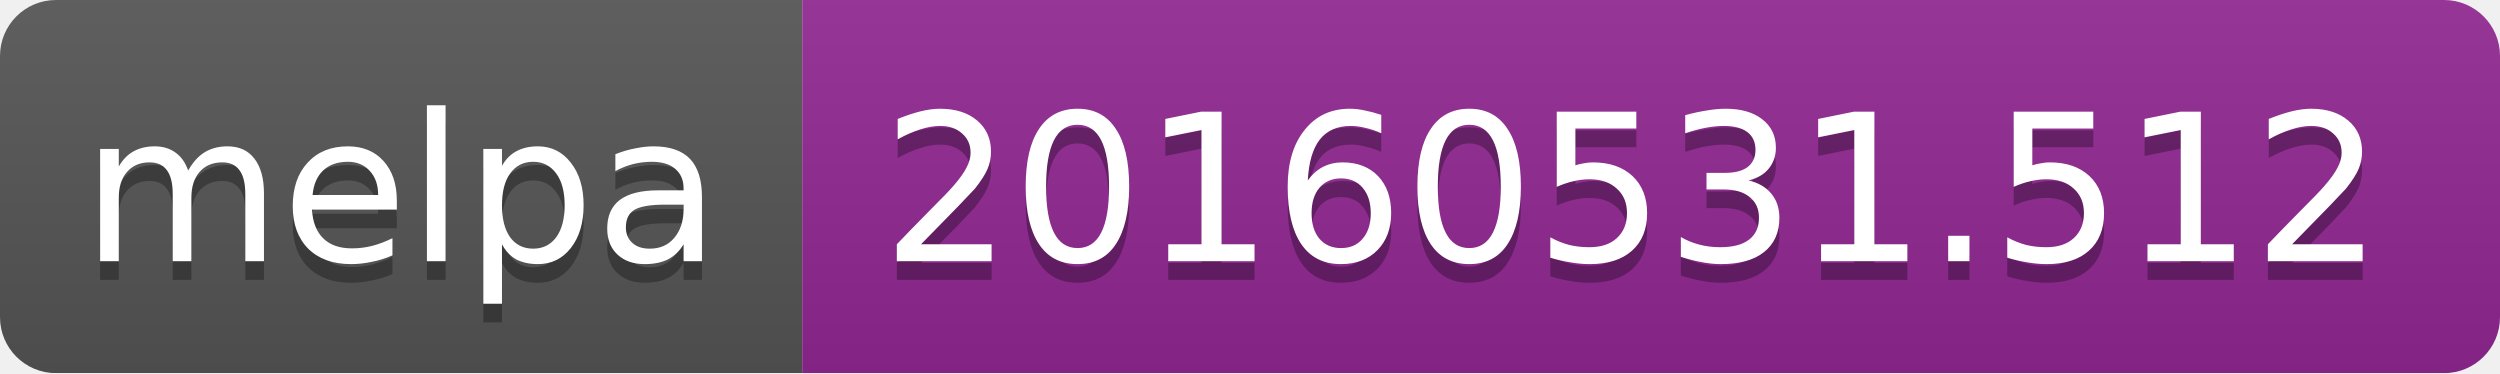
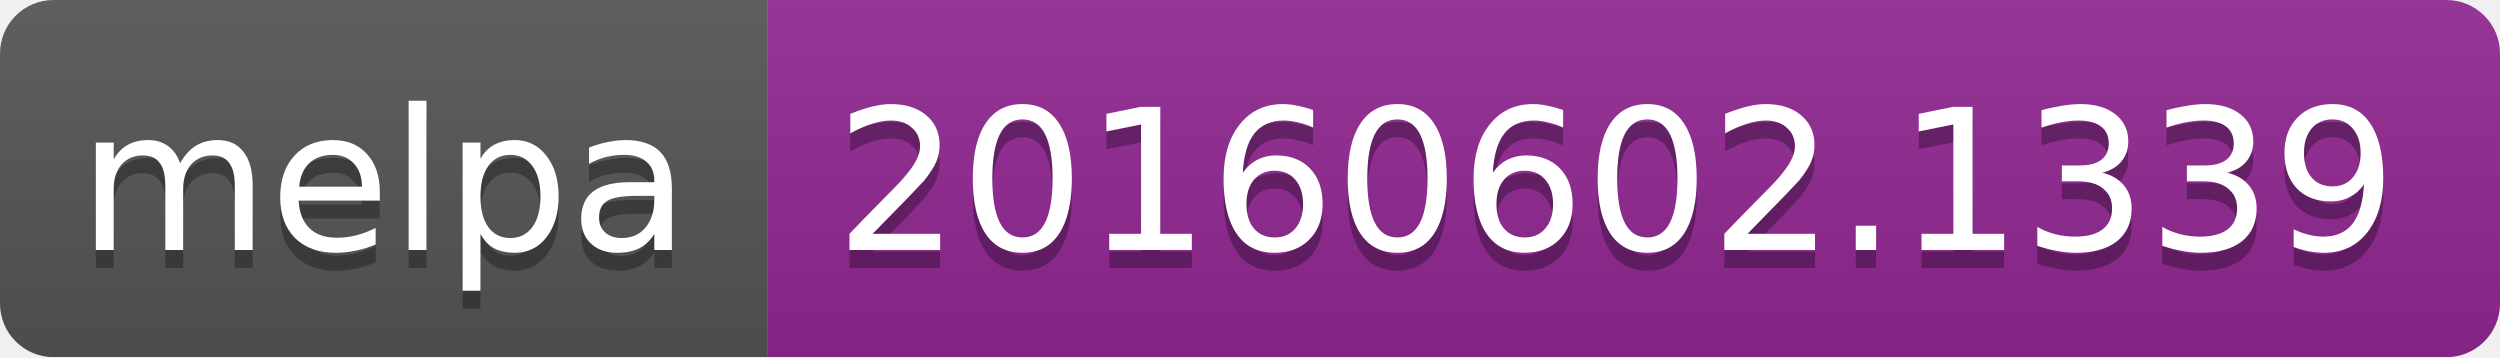
- <svg xmlns="http://www.w3.org/2000/svg" width="134" height="20">
+ <svg xmlns="http://www.w3.org/2000/svg" width="140" height="20">
  <linearGradient id="b" x2="0" y2="100%">
    <stop offset="0" stop-color="#bbb" stop-opacity=".1" />
    <stop offset="1" stop-opacity=".1" />
  </linearGradient>
  <mask id="a">
-     <rect width="134" height="20" rx="3" fill="#fff" />
+     <rect width="140" height="20" rx="3" fill="#fff" />
  </mask>
  <g mask="url(#a)">
    <path fill="#555" d="M0 0h43v20H0z" />
-     <path fill="#922793" d="M43 0h91v20H43z" />
-     <path fill="url(#b)" d="M0 0h134v20H0z" />
+     <path fill="#922793" d="M43 0h97v20H43z" />
+     <path fill="url(#b)" d="M0 0h140v20H0z" />
  </g>
  <g fill="#fff" text-anchor="middle" font-family="DejaVu Sans,Verdana,Geneva,sans-serif" font-size="11">
    <text x="21.5" y="15" fill="#010101" fill-opacity=".3">melpa</text>
    <text x="21.5" y="14">melpa</text>
-     <text x="87.5" y="15" fill="#010101" fill-opacity=".3">20160531.512</text>
-     <text x="87.5" y="14">20160531.512</text>
+     <text x="90.5" y="15" fill="#010101" fill-opacity=".3">20160602.1339</text>
+     <text x="90.5" y="14">20160602.1339</text>
  </g>
</svg>
